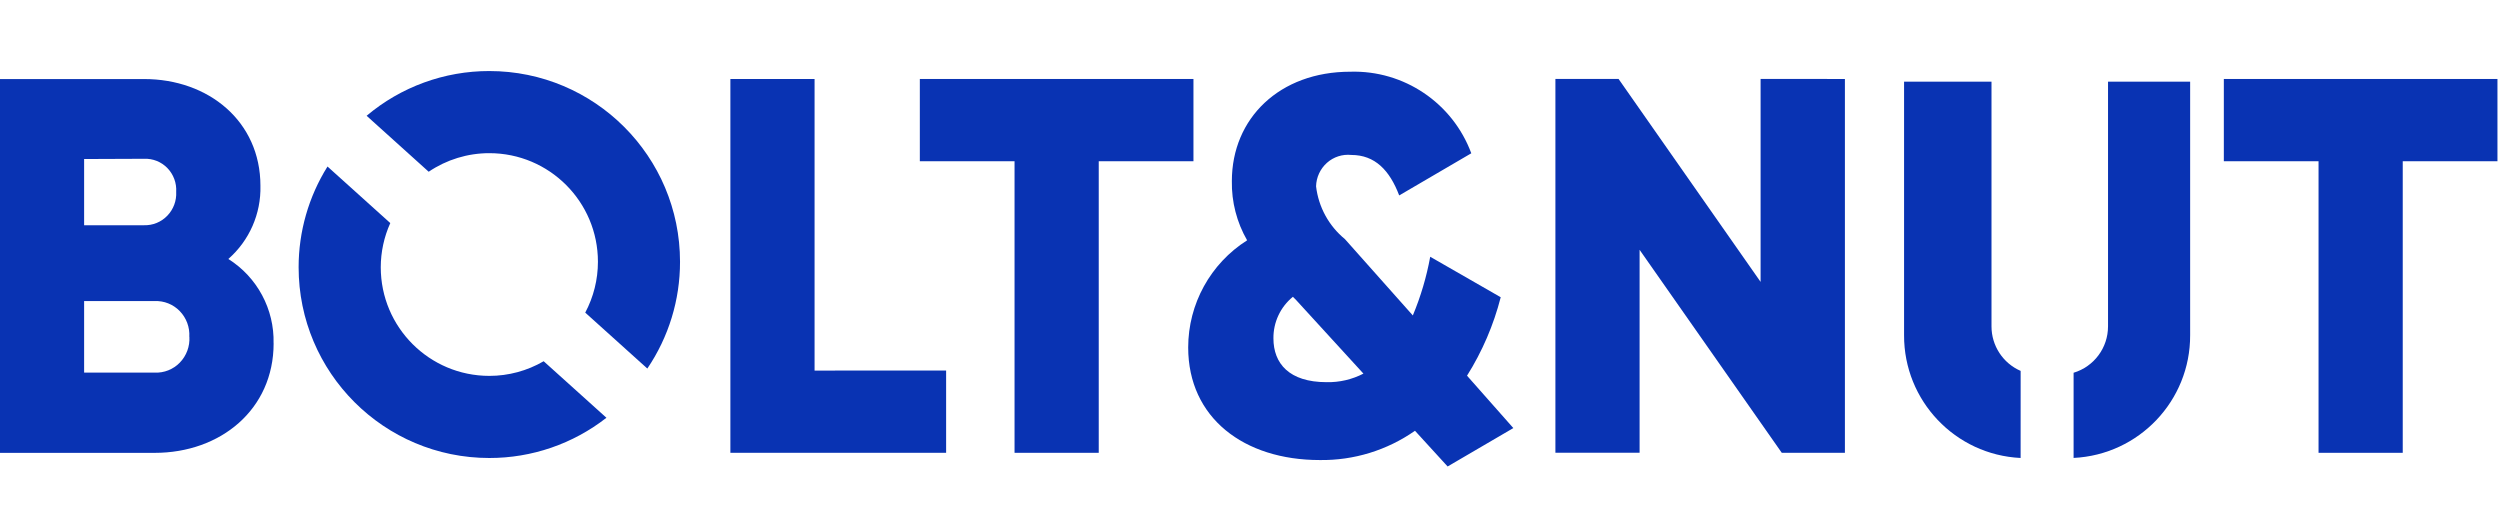
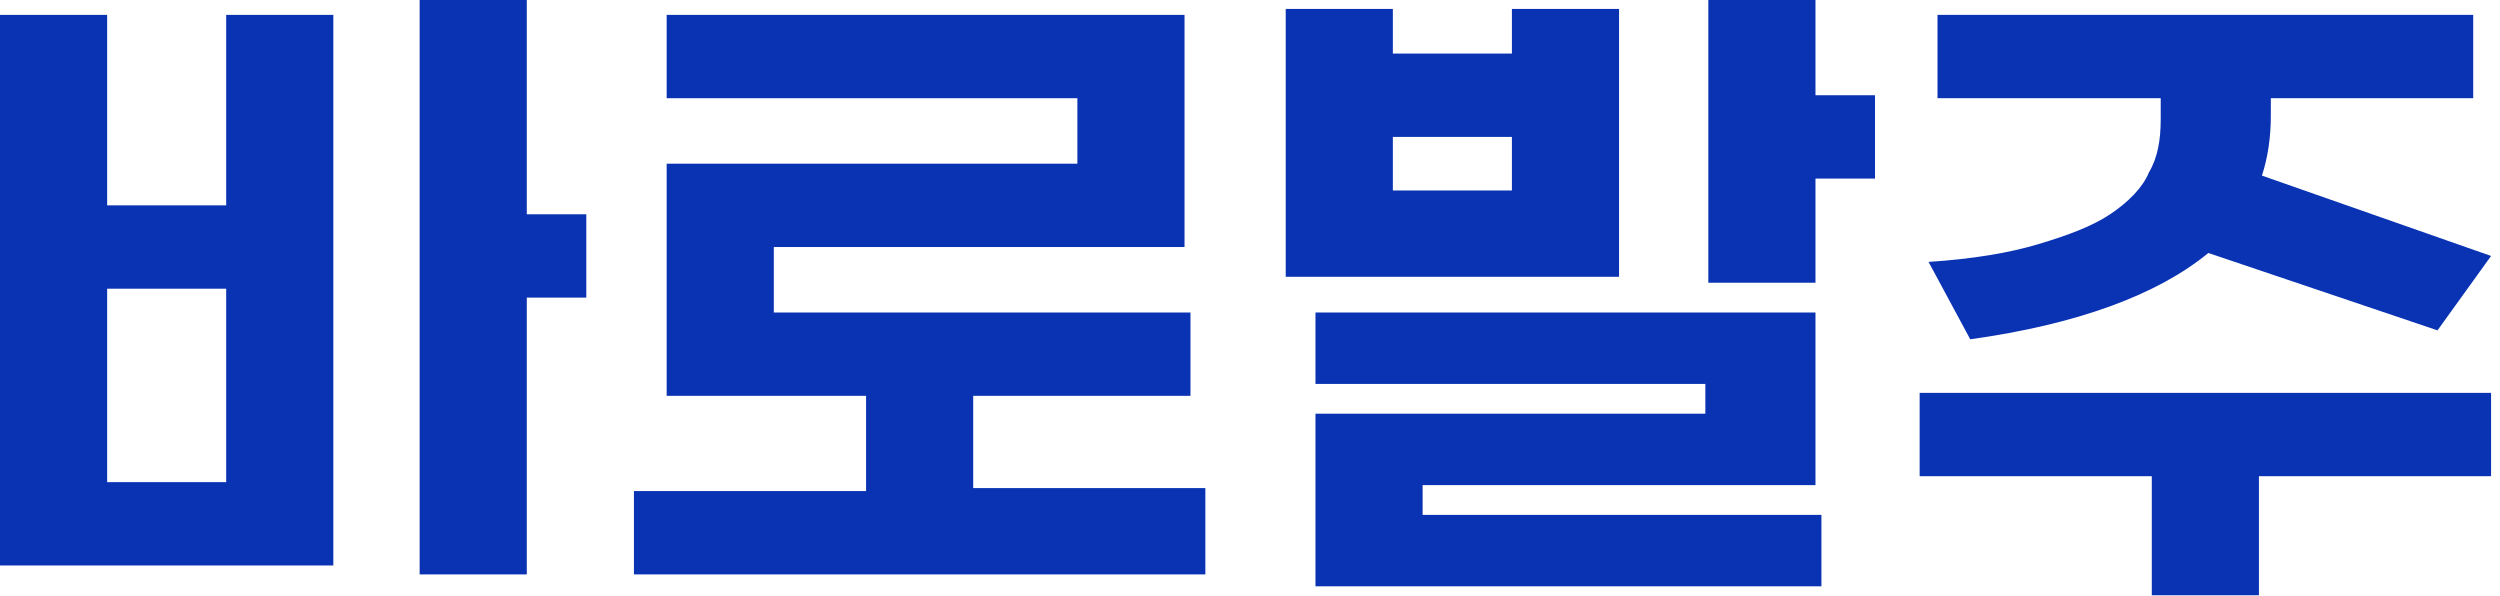
- <svg xmlns="http://www.w3.org/2000/svg" width="105" height="22" viewBox="0 0 105 22">
-   <defs>
-     <style>
-             .cls-2{fill:#0933b3}
-         </style>
-   </defs>
-   <g id="그룹_4870" transform="translate(-846 -197.116)">
-     <path id="사각형_4370" fill="none" d="M0 0h96.152v18.356H0z" opacity="0.311" transform="translate(846 197.479)" />
-     <g id="그룹_70673" transform="translate(846 200.1)">
-       <g id="그룹_6" transform="translate(0 0.019)">
-         <path id="패스_1" d="M-490.941 291.041c0 2.781-2.232 4.6-4.994 4.6h-6.5v-15.7h6.056c2.7 0 4.884 1.772 4.884 4.484a3.956 3.956 0 0 1-1.348 3.073 4.069 4.069 0 0 1 1.9 3.545zm-7.959-7.741v2.781h2.519a1.3 1.3 0 0 0 .975-.4 1.335 1.335 0 0 0 .373-1 1.323 1.323 0 0 0-.369-1 1.283 1.283 0 0 0-.979-.391zm4.418 7.469a1.43 1.43 0 0 0-.4-1.081 1.386 1.386 0 0 0-1.059-.422h-2.959v3.005h2.961a1.386 1.386 0 0 0 1.06-.422 1.43 1.43 0 0 0 .4-1.082z" class="cls-2" transform="translate(502.433 -279.624)" />
-         <path id="패스_2" d="M-355.626 292.184v3.454h-9.061v-15.7h3.536v12.247z" class="cls-2" transform="translate(395.363 -279.624)" />
-         <path id="패스_3" d="M-317.468 283.393h-3.978v12.246h-3.536v-12.246h-3.978v-3.455h11.492z" class="cls-2" transform="translate(367.593 -279.624)" />
-         <path id="패스_4" d="M-267.452 295.133l-1.371-1.5a6.8 6.8 0 0 1-4 1.23c-3.182 0-5.525-1.77-5.525-4.729a5.329 5.329 0 0 1 2.475-4.5 4.815 4.815 0 0 1-.641-2.487c0-2.644 2.011-4.594 4.973-4.594a5.254 5.254 0 0 1 5.083 3.426l-3.028 1.77c-.4-1.054-1.016-1.7-2.011-1.7a1.33 1.33 0 0 0-1.024.331 1.369 1.369 0 0 0-.456.987 3.372 3.372 0 0 0 1.213 2.218l2.851 3.205a11.988 11.988 0 0 0 .73-2.465l2.961 1.7a11.585 11.585 0 0 1-1.415 3.295l1.945 2.2zm-3.536-3.9l-2.829-3.093-.133-.134a2.223 2.223 0 0 0-.818 1.748c0 1.054.663 1.838 2.232 1.838a3.216 3.216 0 0 0 1.548-.359z" class="cls-2" transform="translate(328.252 -278.544)" />
-         <path id="패스_5" d="M-196.923 279.938v15.7h-2.652l-5.971-8.525v8.523h-3.536v-15.7h2.652l5.966 8.524v-8.524z" class="cls-2" transform="translate(274.409 -279.624)" />
-         <path id="패스_6" d="M-71.548 283.393h-3.978v12.246h-3.536v-12.246h-3.978v-3.455h11.492z" class="cls-2" transform="translate(176.441 -279.624)" />
-         <g id="그룹_1" transform="translate(79.971 0.428)">
-           <path id="패스_7" d="M-138.448 292.6a2.038 2.038 0 0 1-1.224-1.869v-10.278h-3.672V291.1a5.144 5.144 0 0 0 4.895 5.157z" class="cls-2" transform="translate(143.344 -280.453)" />
-           <path id="패스_8" d="M-109.923 280.453v10.277a2.032 2.032 0 0 1-1.446 1.948v3.577a5.143 5.143 0 0 0 4.895-5.157v-10.645z" class="cls-2" transform="translate(118.489 -280.453)" />
-         </g>
-       </g>
-       <g id="그룹_7" transform="translate(12.539 0)">
-         <path id="패스_9" d="M-435.818 303.6a4.536 4.536 0 0 1-2.281.615 4.561 4.561 0 0 1-4.561-4.561 4.537 4.537 0 0 1 .4-1.857l-2.637-2.375a7.971 7.971 0 0 0-1.213 4.232 8.01 8.01 0 0 0 8.01 8.01 7.97 7.97 0 0 0 4.918-1.69z" class="cls-2" transform="translate(446.113 -291.412)" />
-         <path id="패스_10" d="M-430.674 282.68a4.54 4.54 0 0 1 2.547-.78 4.561 4.561 0 0 1 4.561 4.561 4.538 4.538 0 0 1-.533 2.136l2.608 2.349a7.97 7.97 0 0 0 1.373-4.485 8.01 8.01 0 0 0-8.01-8.01 7.977 7.977 0 0 0-5.153 1.879z" class="cls-2" transform="translate(436.14 -278.451)" />
-       </g>
-     </g>
-     <path id="사각형_5999" fill="none" d="M0 0H105V22H0z" transform="translate(846 197.116)" />
-   </g>
+ <svg xmlns="http://www.w3.org/2000/svg" width="84" height="20" viewBox="0 0 84 20" fill="none">
+   <path d="M3.6 6.9H7.6V0.5H11.2V19H0V0.5H3.6V6.9ZM7.6 9.7H3.6V16.2H7.6V9.7ZM17.7 7.2H19.7V10H17.7V19.3H14.1V0H17.7V7.2Z" fill="#0933B3" />
+   <path d="M22.4 3.3V0.5H39.8V8.3H26V10.5H40V13.3H32.7V16.4H40.5V19.3H21.3V16.5H29.1V13.3H22.4V5.5H36.2V3.3H22.4Z" fill="#0933B3" />
+   <path d="M46.8 1.8H50.8V0.3H54.4V9.3H43.2V0.3H46.8V1.8ZM57.3 13.9V12.9H44.2V10.5H61V16.3H47.8V17.3H61.2V19.7H44.2V13.9H57.3ZM50.8 4.6H46.8V6.4H50.8V4.6ZM61 6V9.5H57.4V0H61V3.2H63V6H61Z" fill="#0933B3" />
+   <path d="M64.5 13.2H83.7V16H75.9V20H72.3V16H64.5V13.2ZM65.2 0.5H83.1V3.3H76.3V3.9C76.3 4.6 76.2 5.3 76 5.9L83.7 8.6L81.9 11.1L74.2 8.5C72.5 9.9 69.8 10.9 66.2 11.4L64.8 8.8C66.3 8.7 67.5 8.5 68.5 8.2C69.5 7.9 70.3 7.6 70.9 7.2C71.5 6.8 72 6.3 72.2 5.8C72.5 5.3 72.6 4.7 72.6 4V3.3H65.1V0.5H65.2Z" fill="#0933B3" />
</svg>
